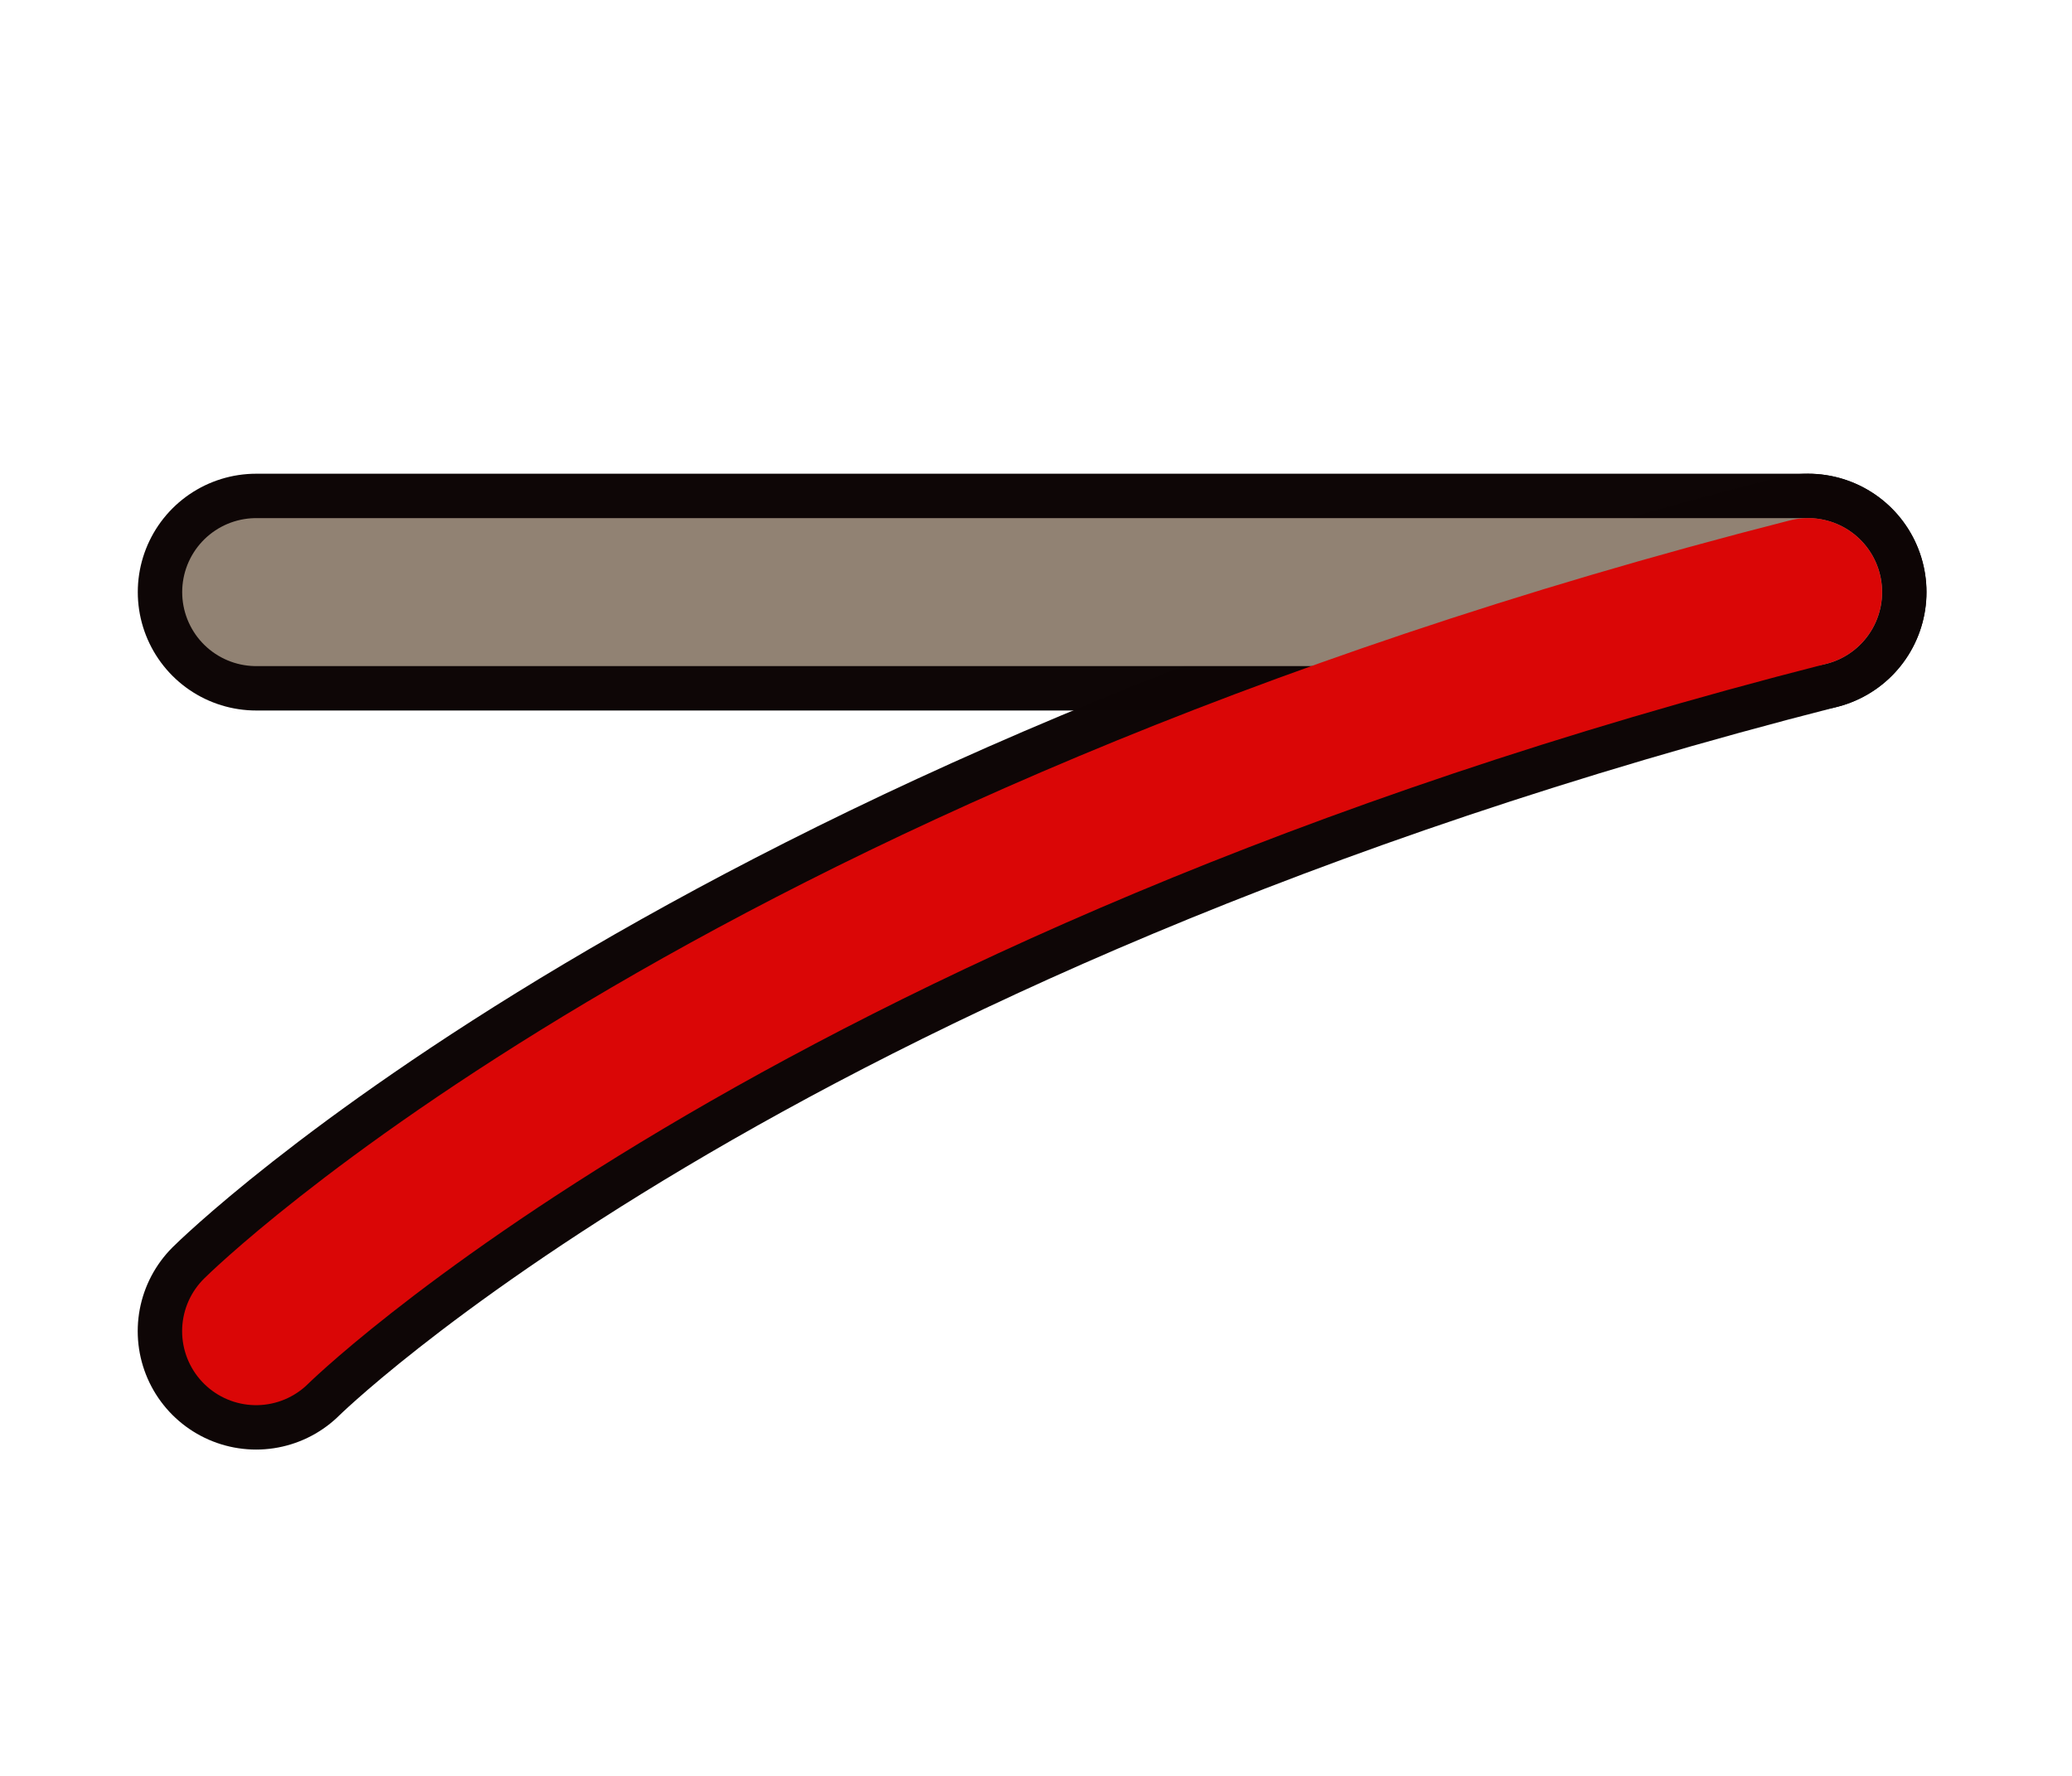
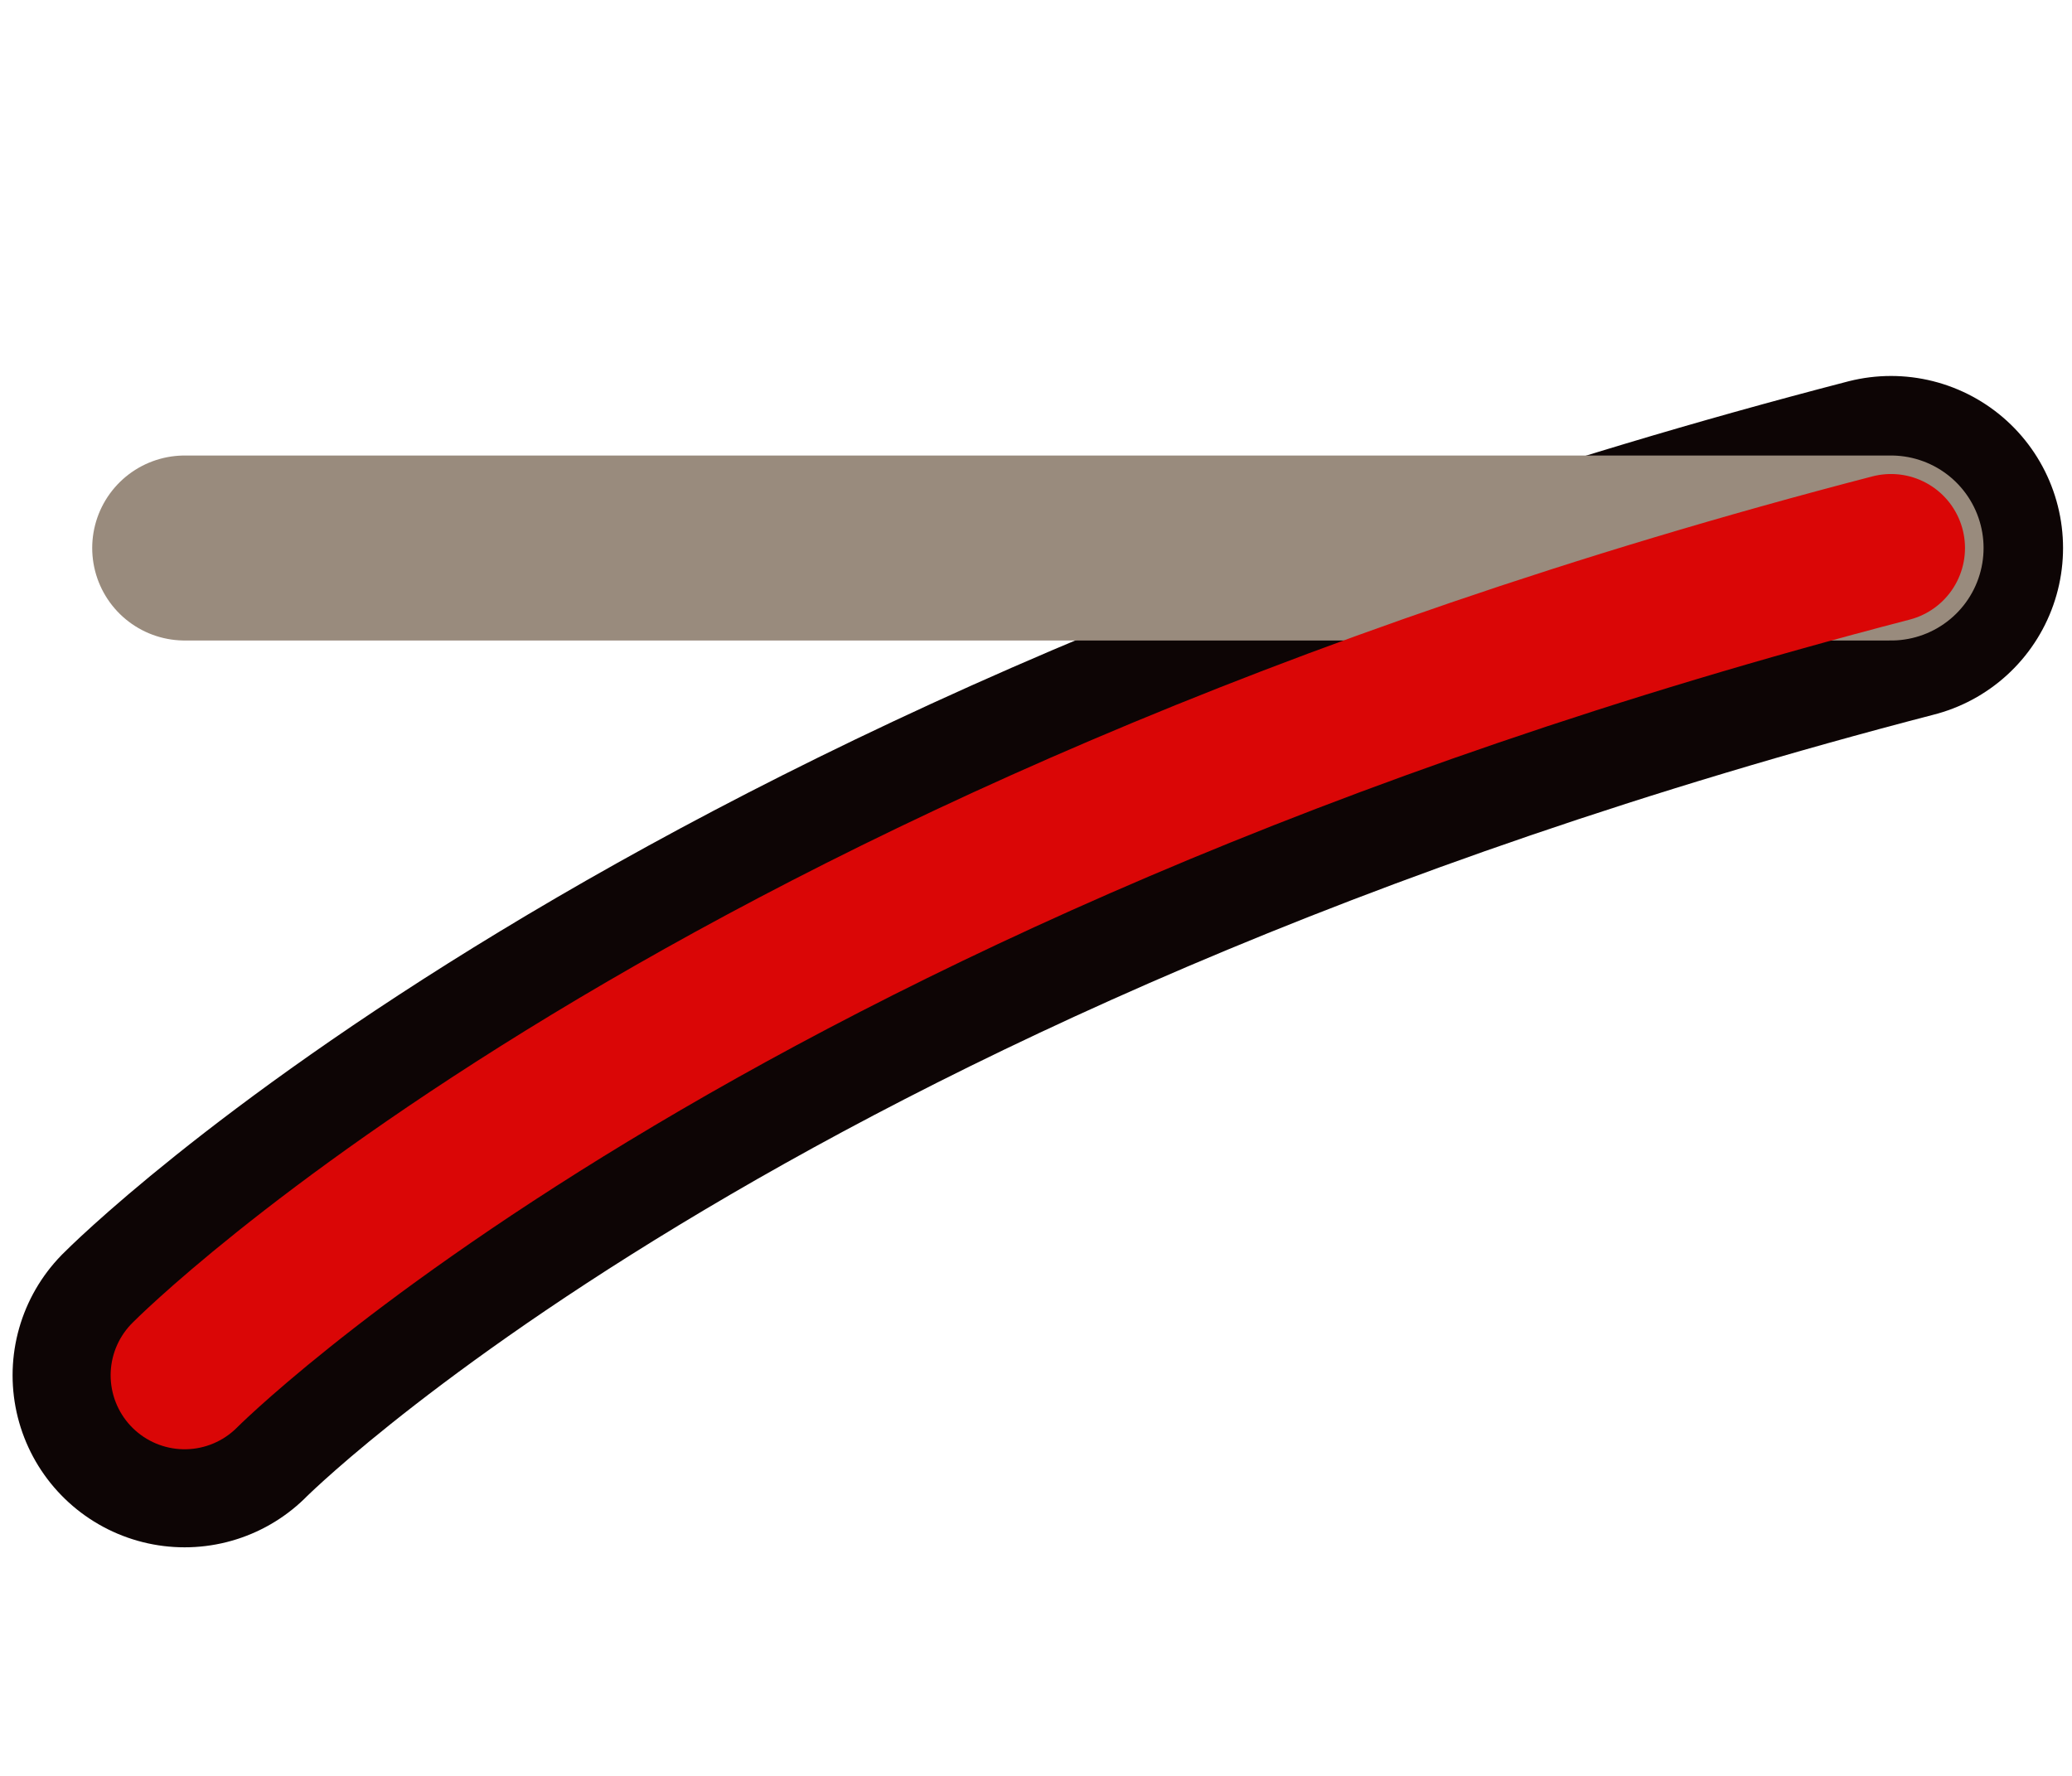
<svg xmlns="http://www.w3.org/2000/svg" width="56" height="48" version="1.1" viewBox="0 0 28 24">
-   <g fill="none" stroke="#0d0505" stroke-linecap="round" stroke-opacity=".996" stroke-width="3.2">
-     <path d="m3.462 8.002h20.972" />
-     <path d="m24.433 8.002c-14.68 3.746-20.972 9.988-20.972 9.988" />
-   </g>
-   <path d="m3.462 8.002h20.972" fill="none" stroke="#918273" stroke-linecap="round" stroke-width="2" />
-   <path d="m24.433 8.002c-14.68 3.746-20.972 9.988-20.972 9.988" fill="none" stroke="#da0606" stroke-linecap="round" stroke-width="2" />
+   <path d="M 25.554,7.406 C 9.413,11.598 2.495,18.586 2.495,18.586" fill="none" stroke="#0d0505" stroke-linecap="round" stroke-width="4.65" />
+   <path d="m2.496 7.406h23.059" fill="none" stroke="#998b7d" stroke-linecap="round" stroke-width="2.5" />
+   <path d="M 25.554,7.406 C 9.413,11.598 2.495,18.586 2.495,18.586" fill="none" stroke="#da0606" stroke-linecap="round" stroke-width="2" />
</svg>
